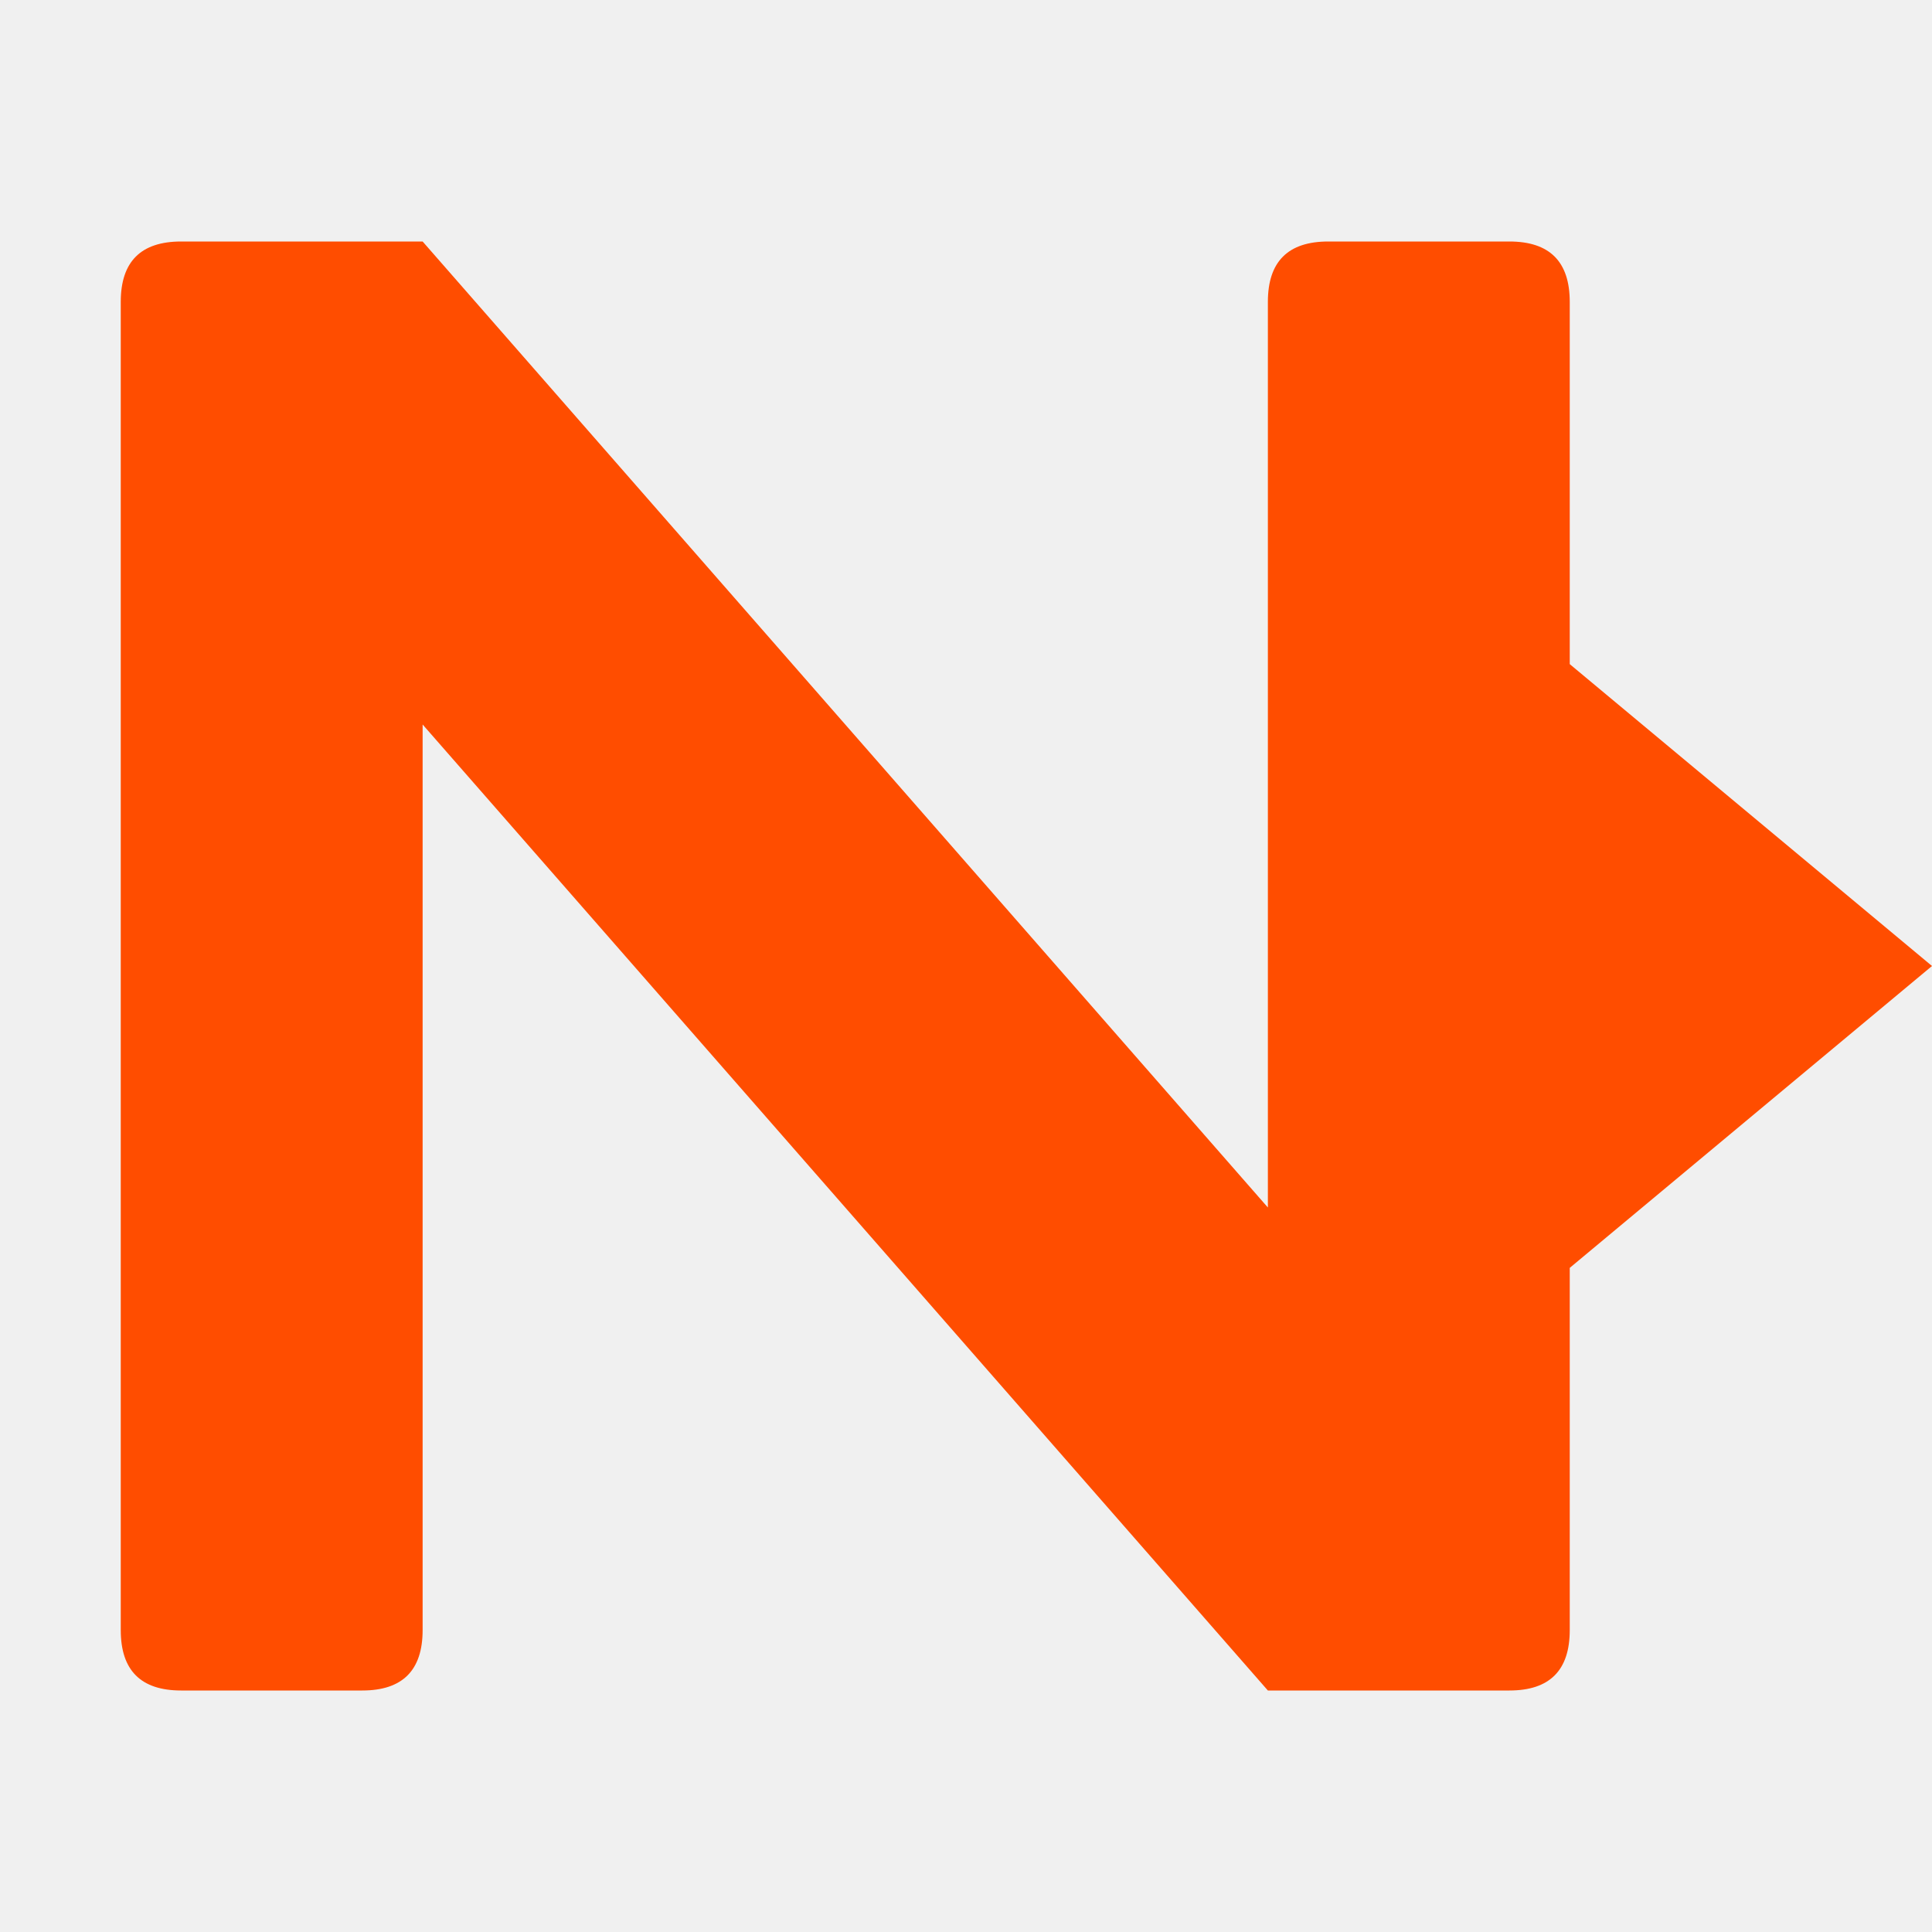
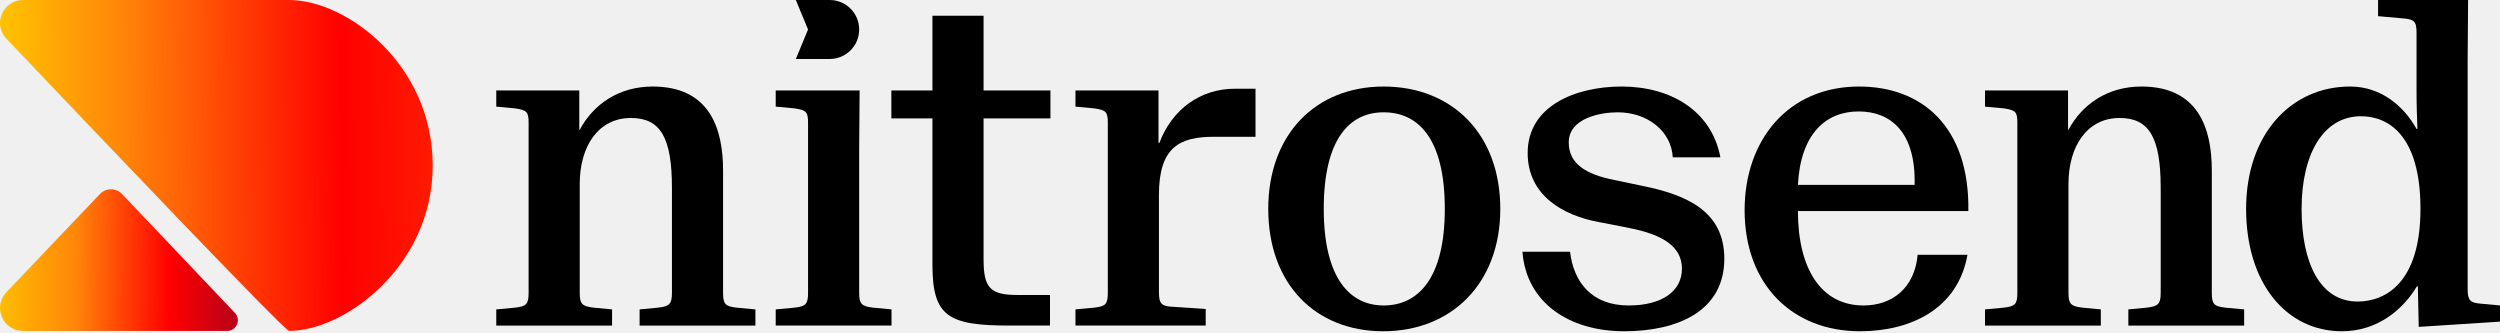
- <svg xmlns="http://www.w3.org/2000/svg" width="32" height="32" viewBox="0 0 32 32" fill="none">
-   <path d="M3,4 Q2,4 2,5 L2,27 Q2,28 3,28 L6,28 Q7,28 7,27 L7,12 21,28 25,28 Q26,28 26,27 L26,21 32,16 26,11 26,5 Q26,4 25,4 L22,4 Q21,4 21,5 L21,20 7,4 Z" fill="#FF4D00" />
+ <svg xmlns="http://www.w3.org/2000/svg" width="1920" height="255" viewBox="0 0 1920 255" fill="none">
+   <g clip-path="url(#clip0_49_1558)">
+     <path d="M76.737 148.998C49.325 177.707 23.476 204.877 4.919 224.405C-5.757 235.639 2.188 254.154 17.685 254.154C58.205 254.154 121.614 254.155 174.468 254.154C181.677 254.154 185.364 245.525 180.4 240.297L93.716 149.018C89.104 144.161 81.362 144.154 76.737 148.998Z" fill="url(#paint0_linear_49_1558)" />
+     <path d="M17.705 0C71.556 2.19732e-05 165.812 -0 222.006 0.001C266.13 0.002 332.316 49.419 332.316 127.078C332.316 204.736 264.365 254.155 222.006 254.155C218.534 254.155 68.614 96.779 4.877 29.706C-5.798 18.471 2.208 0.001 17.705 0Z" fill="url(#paint1_linear_49_1558)" />
+     <path d="M1858.92 160.425C1858.92 103.706 1834.08 89.274 1813.27 89.274C1784.41 89.274 1767.63 118.137 1767.63 160.425C1767.63 202.377 1782.06 231.576 1810.59 231.576C1832.07 231.576 1858.92 217.144 1858.92 160.425ZM1826.36 0H1895.5L1895.16 45.98V221.843C1895.16 230.569 1896.84 232.583 1905.57 233.254L1920 234.596V247.014L1857.58 251.042L1856.9 219.829H1856.23C1845.83 237.281 1826.36 254.398 1798.51 254.398C1755.88 254.398 1725.01 217.48 1725.01 160.425C1725.01 103.035 1759.58 66.452 1804.88 66.452C1828.71 66.452 1846.16 81.555 1855.9 99.007H1856.57C1856.23 87.596 1855.9 82.226 1855.9 69.473V25.172C1855.9 16.445 1854.22 14.768 1845.16 14.096L1826.36 12.418V0Z" fill="black" />
+     <path d="M1698.67 130.893V224.866C1698.67 233.592 1700.35 235.27 1709.08 236.277L1723.51 237.62V250.037H1634.57V237.62L1648.67 236.277C1657.39 235.27 1659.41 233.592 1659.41 224.866V144.318C1659.41 105.722 1650.68 90.619 1627.86 90.619C1603.02 90.619 1588.59 112.099 1588.59 141.297V224.866C1588.59 233.592 1590.61 235.27 1599.33 236.277L1613.43 237.62V250.037H1524.49V237.62L1538.92 236.277C1547.65 235.27 1549.33 233.592 1549.33 224.866V94.311C1549.33 85.921 1547.98 84.578 1538.92 83.236L1524.49 81.893V69.475H1588.26V99.681H1588.59C1599 80.215 1618.46 66.455 1644.64 66.455C1687.93 66.455 1698.67 98.003 1698.67 130.893Z" fill="black" />
+     <path d="M1431.15 234.599C1453.3 234.599 1470.42 221.174 1472.77 195.667H1511.03C1503.64 237.284 1467.4 254.4 1428.47 254.4C1376.45 254.4 1339.86 218.489 1339.86 161.434C1339.86 107.736 1373.09 66.455 1427.79 66.455C1475.79 66.455 1512.71 96.996 1511.7 162.106H1380.81C1380.81 206.407 1398.6 234.599 1431.15 234.599ZM1427.46 85.585C1402.29 85.585 1382.82 102.702 1380.81 141.969H1470.42C1471.43 101.359 1451.96 85.585 1427.46 85.585Z" fill="black" />
+     <path d="M1205.81 193.318C1208.49 216.476 1222.25 234.599 1250.78 234.599C1276.62 234.599 1291.72 223.524 1291.72 206.407C1291.72 185.599 1269.57 178.551 1248.43 174.524L1227.62 170.496C1200.77 165.462 1173.25 150.359 1173.25 117.469C1173.25 81.222 1210.17 66.455 1245.41 66.455C1283.33 66.455 1314.54 85.249 1321.26 120.825H1284.68C1283.67 101.023 1265.54 86.256 1242.39 86.256C1229.3 86.256 1204.8 90.619 1204.8 109.414C1204.8 125.523 1217.55 133.914 1240.04 138.277L1260.85 142.64C1294.07 149.352 1324.28 161.434 1324.28 198.688C1324.28 238.962 1288.37 254.4 1247.42 254.4C1205.13 254.4 1172.24 232.585 1169.22 193.318H1205.81Z" fill="black" />
+     <path d="M1109.61 160.428C1109.61 106.729 1089.47 86.256 1062.62 86.256C1036.45 86.256 1016.64 106.729 1016.64 160.428C1016.64 213.791 1036.78 234.599 1062.62 234.599C1089.14 234.599 1109.61 213.791 1109.61 160.428ZM1152.23 160.428C1152.23 217.818 1114.64 254.4 1062.29 254.4C1010.27 254.4 974.022 218.154 974.022 160.428C974.022 103.037 1010.6 66.455 1062.62 66.455C1114.98 66.455 1152.23 102.702 1152.23 160.428Z" fill="black" />
+     <path d="M889.727 69.472V109.746H890.398C900.131 83.904 921.946 68.13 948.459 68.13H964.233V105.048H932.35C906.172 105.048 890.062 112.767 890.062 149.685V224.527C890.062 233.253 892.076 235.267 900.802 235.603L925.973 237.281V250.034H825.959V237.616L840.391 236.274C849.117 235.267 850.795 233.589 850.795 224.863V94.308C850.795 85.918 849.453 84.575 840.391 83.233L825.959 81.89V69.472H889.727Z" fill="black" />
+     <path d="M806.729 69.47V90.949H755.379V199.018C755.379 221.168 760.414 226.538 781.558 226.538H806.393V250.031H775.516C728.53 250.031 716.112 243.319 716.112 203.381V90.949H684.564V69.47H716.112V12.079H755.379V69.47H806.729Z" fill="black" />
+     <path d="M555.318 130.893V224.866C555.318 233.592 556.996 235.27 565.722 236.277L580.154 237.62V250.037H491.216V237.62L505.311 236.277C514.037 235.27 516.051 233.592 516.051 224.866V144.318C516.051 105.722 507.325 90.619 484.503 90.619C459.668 90.619 445.236 112.099 445.236 141.297V224.866C445.236 233.592 447.25 235.27 455.976 236.277L470.072 237.62V250.037H381.133V237.62L395.565 236.277C404.291 235.27 405.969 233.592 405.969 224.866V94.311C405.969 85.921 404.626 84.578 395.565 83.236L381.133 81.893V69.475H444.9V99.681H445.236C455.64 80.215 475.106 66.455 501.284 66.455C544.579 66.455 555.318 98.003 555.318 130.893Z" fill="black" />
+     <path d="M660.184 69.473L659.848 114.11V224.864C659.848 233.59 661.862 235.268 670.588 236.275L684.684 237.617V250.035H595.745V237.617L610.177 236.275C618.903 235.268 620.581 233.59 620.581 224.864V94.309C620.581 85.918 619.238 84.576 610.177 83.233L595.745 81.891V69.473H660.184ZM611.202 45.309L620.581 22.654L611.202 0H637.194C649.705 0 659.848 10.143 659.848 22.654C659.848 35.166 649.705 45.309 637.194 45.309H611.202Z" fill="black" />
+   </g>
+   <defs>
+     <linearGradient id="paint0_linear_49_1558" x1="-23.323" y1="49.059" x2="433.007" y2="53.514" gradientUnits="userSpaceOnUse">
+       <stop stop-color="#FFD300" />
+       <stop offset="0.183" stop-color="#FF8509" />
+       <stop offset="0.341" stop-color="#FF0000" />
+       <stop offset="0.495" stop-color="#9B0221" />
+       <stop offset="1" stop-color="#FF4000" />
+     </linearGradient>
+     <linearGradient id="paint1_linear_49_1558" x1="-23.323" y1="205.096" x2="433.007" y2="200.641" gradientUnits="userSpaceOnUse">
+       <stop stop-color="#FFD300" />
+       <stop offset="0.26" stop-color="#FF8509" />
+       <stop offset="0.628" stop-color="#FF0000" />
+       <stop offset="1" stop-color="#FF4000" />
+     </linearGradient>
+     <clipPath id="clip0_49_1558">
+       <rect width="1920" height="254.4" fill="white" />
+     </clipPath>
+   </defs>
</svg>
